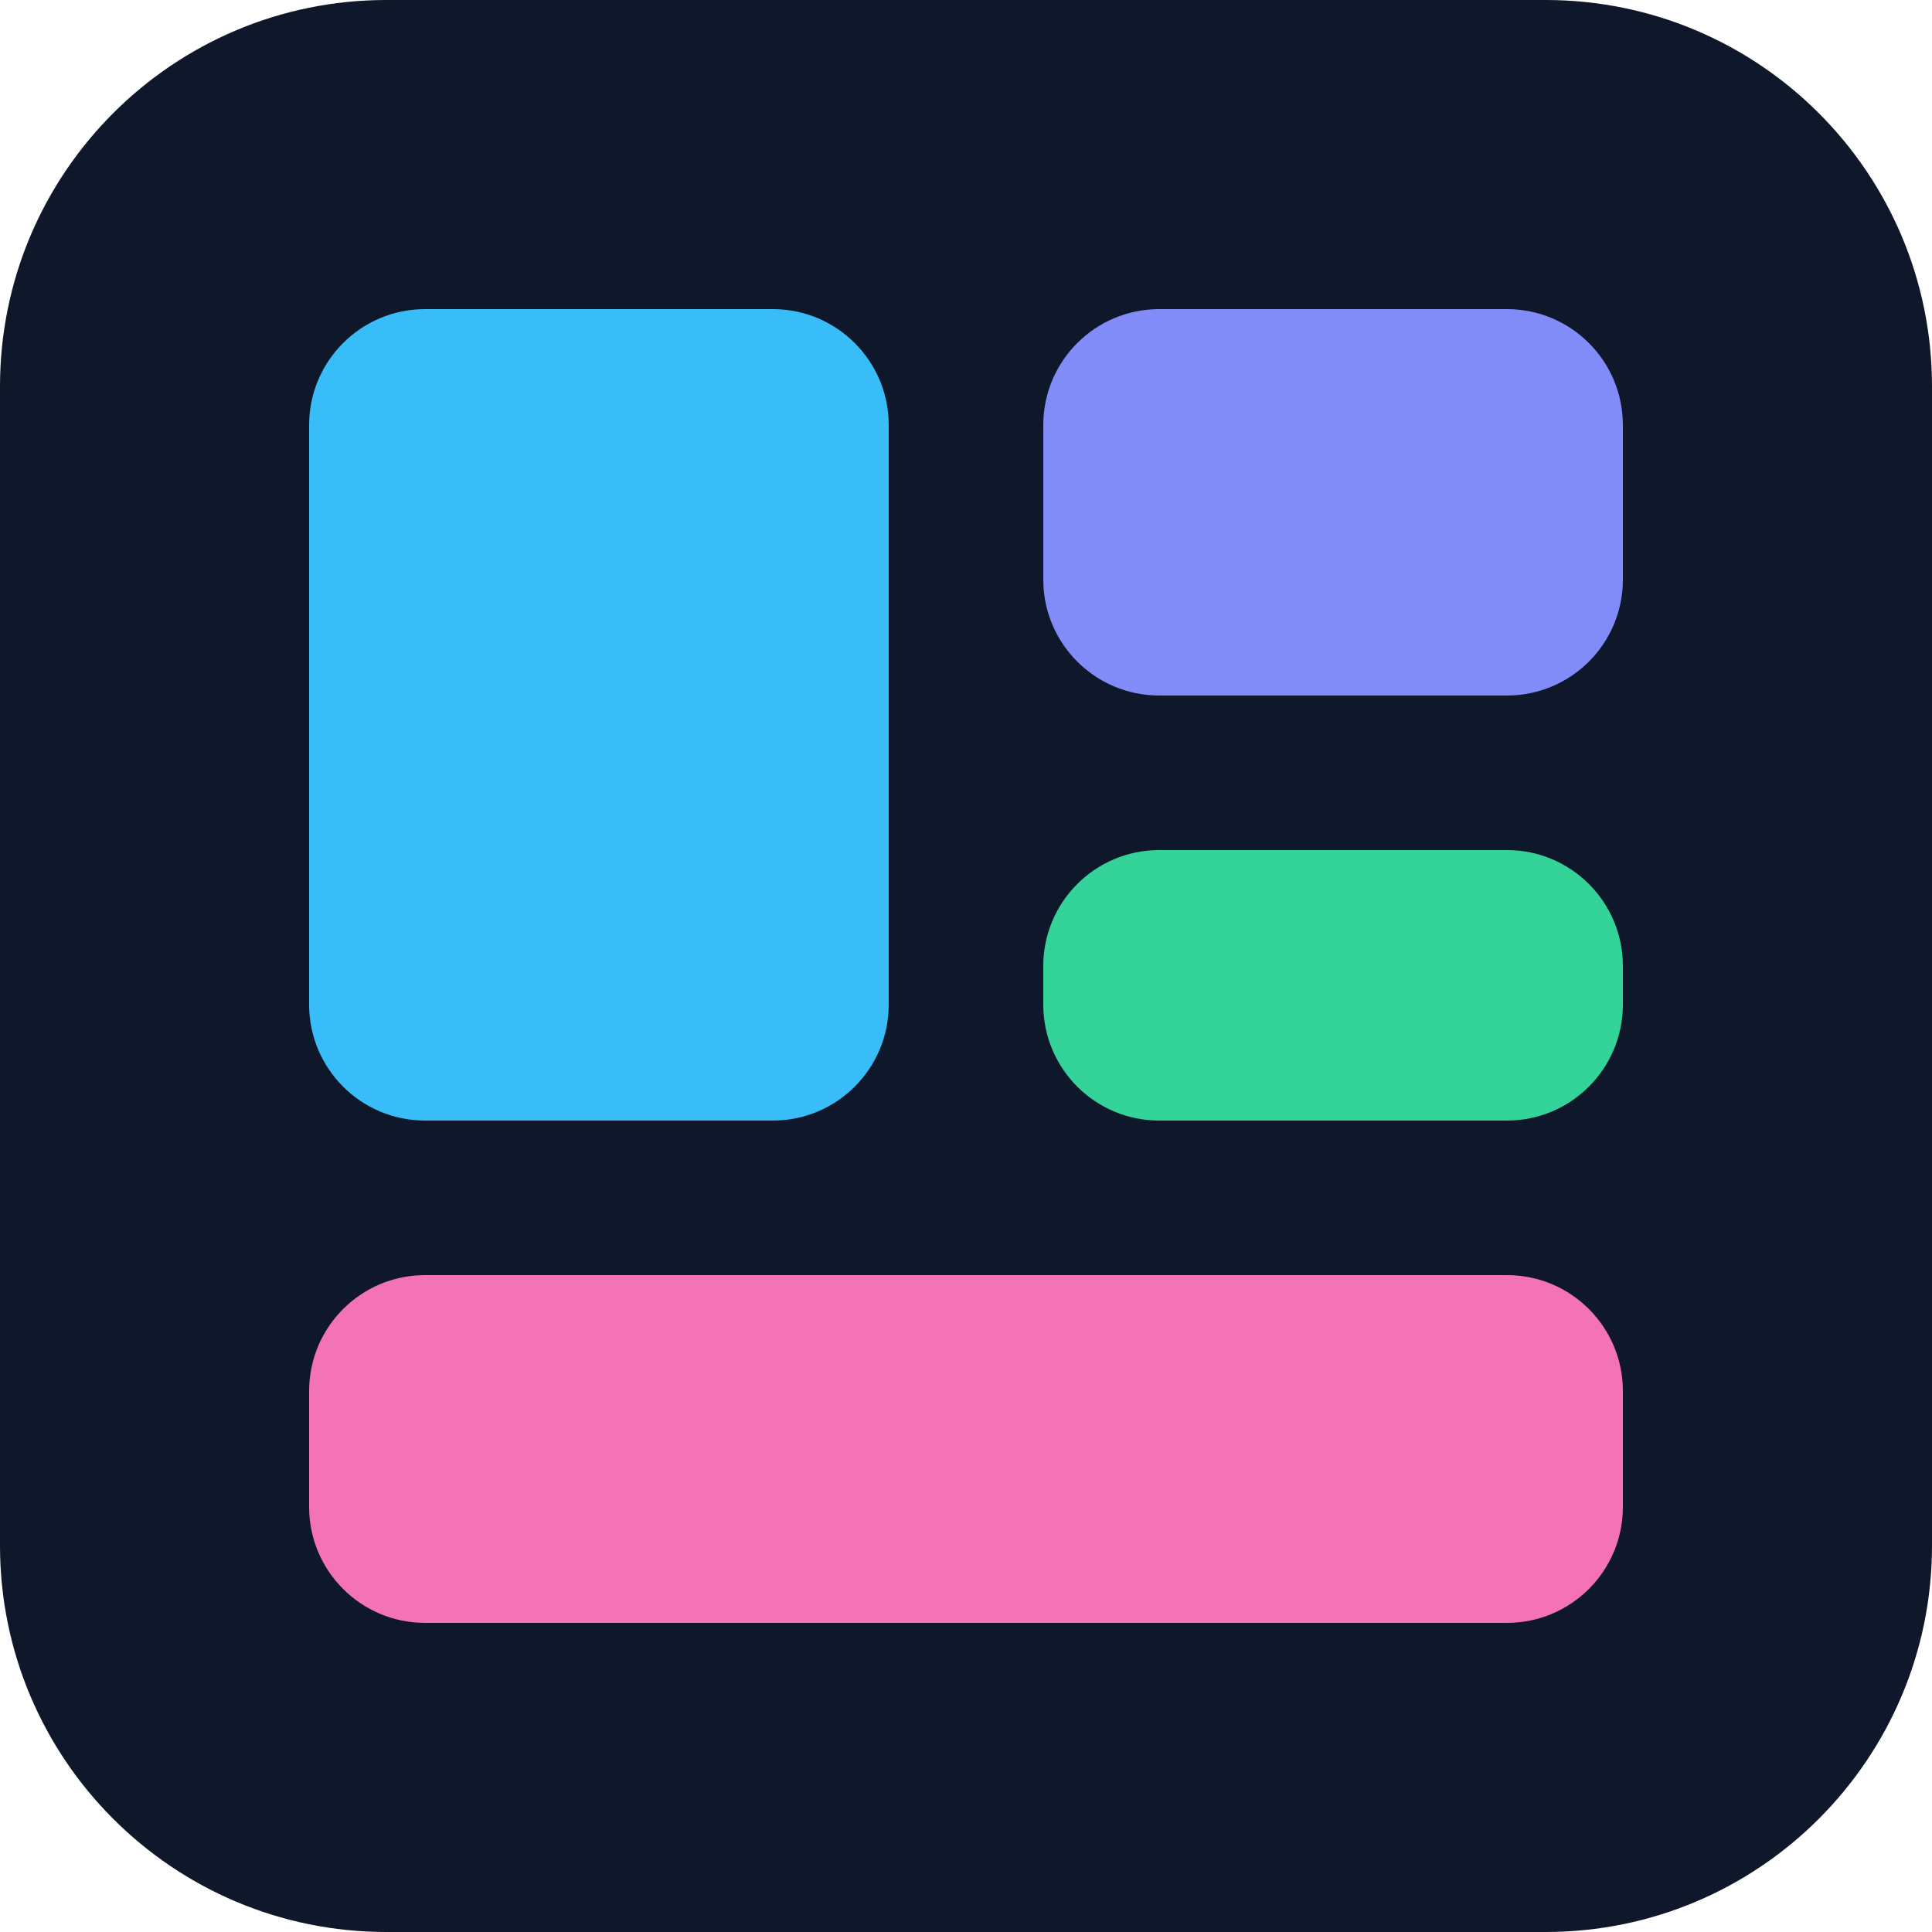
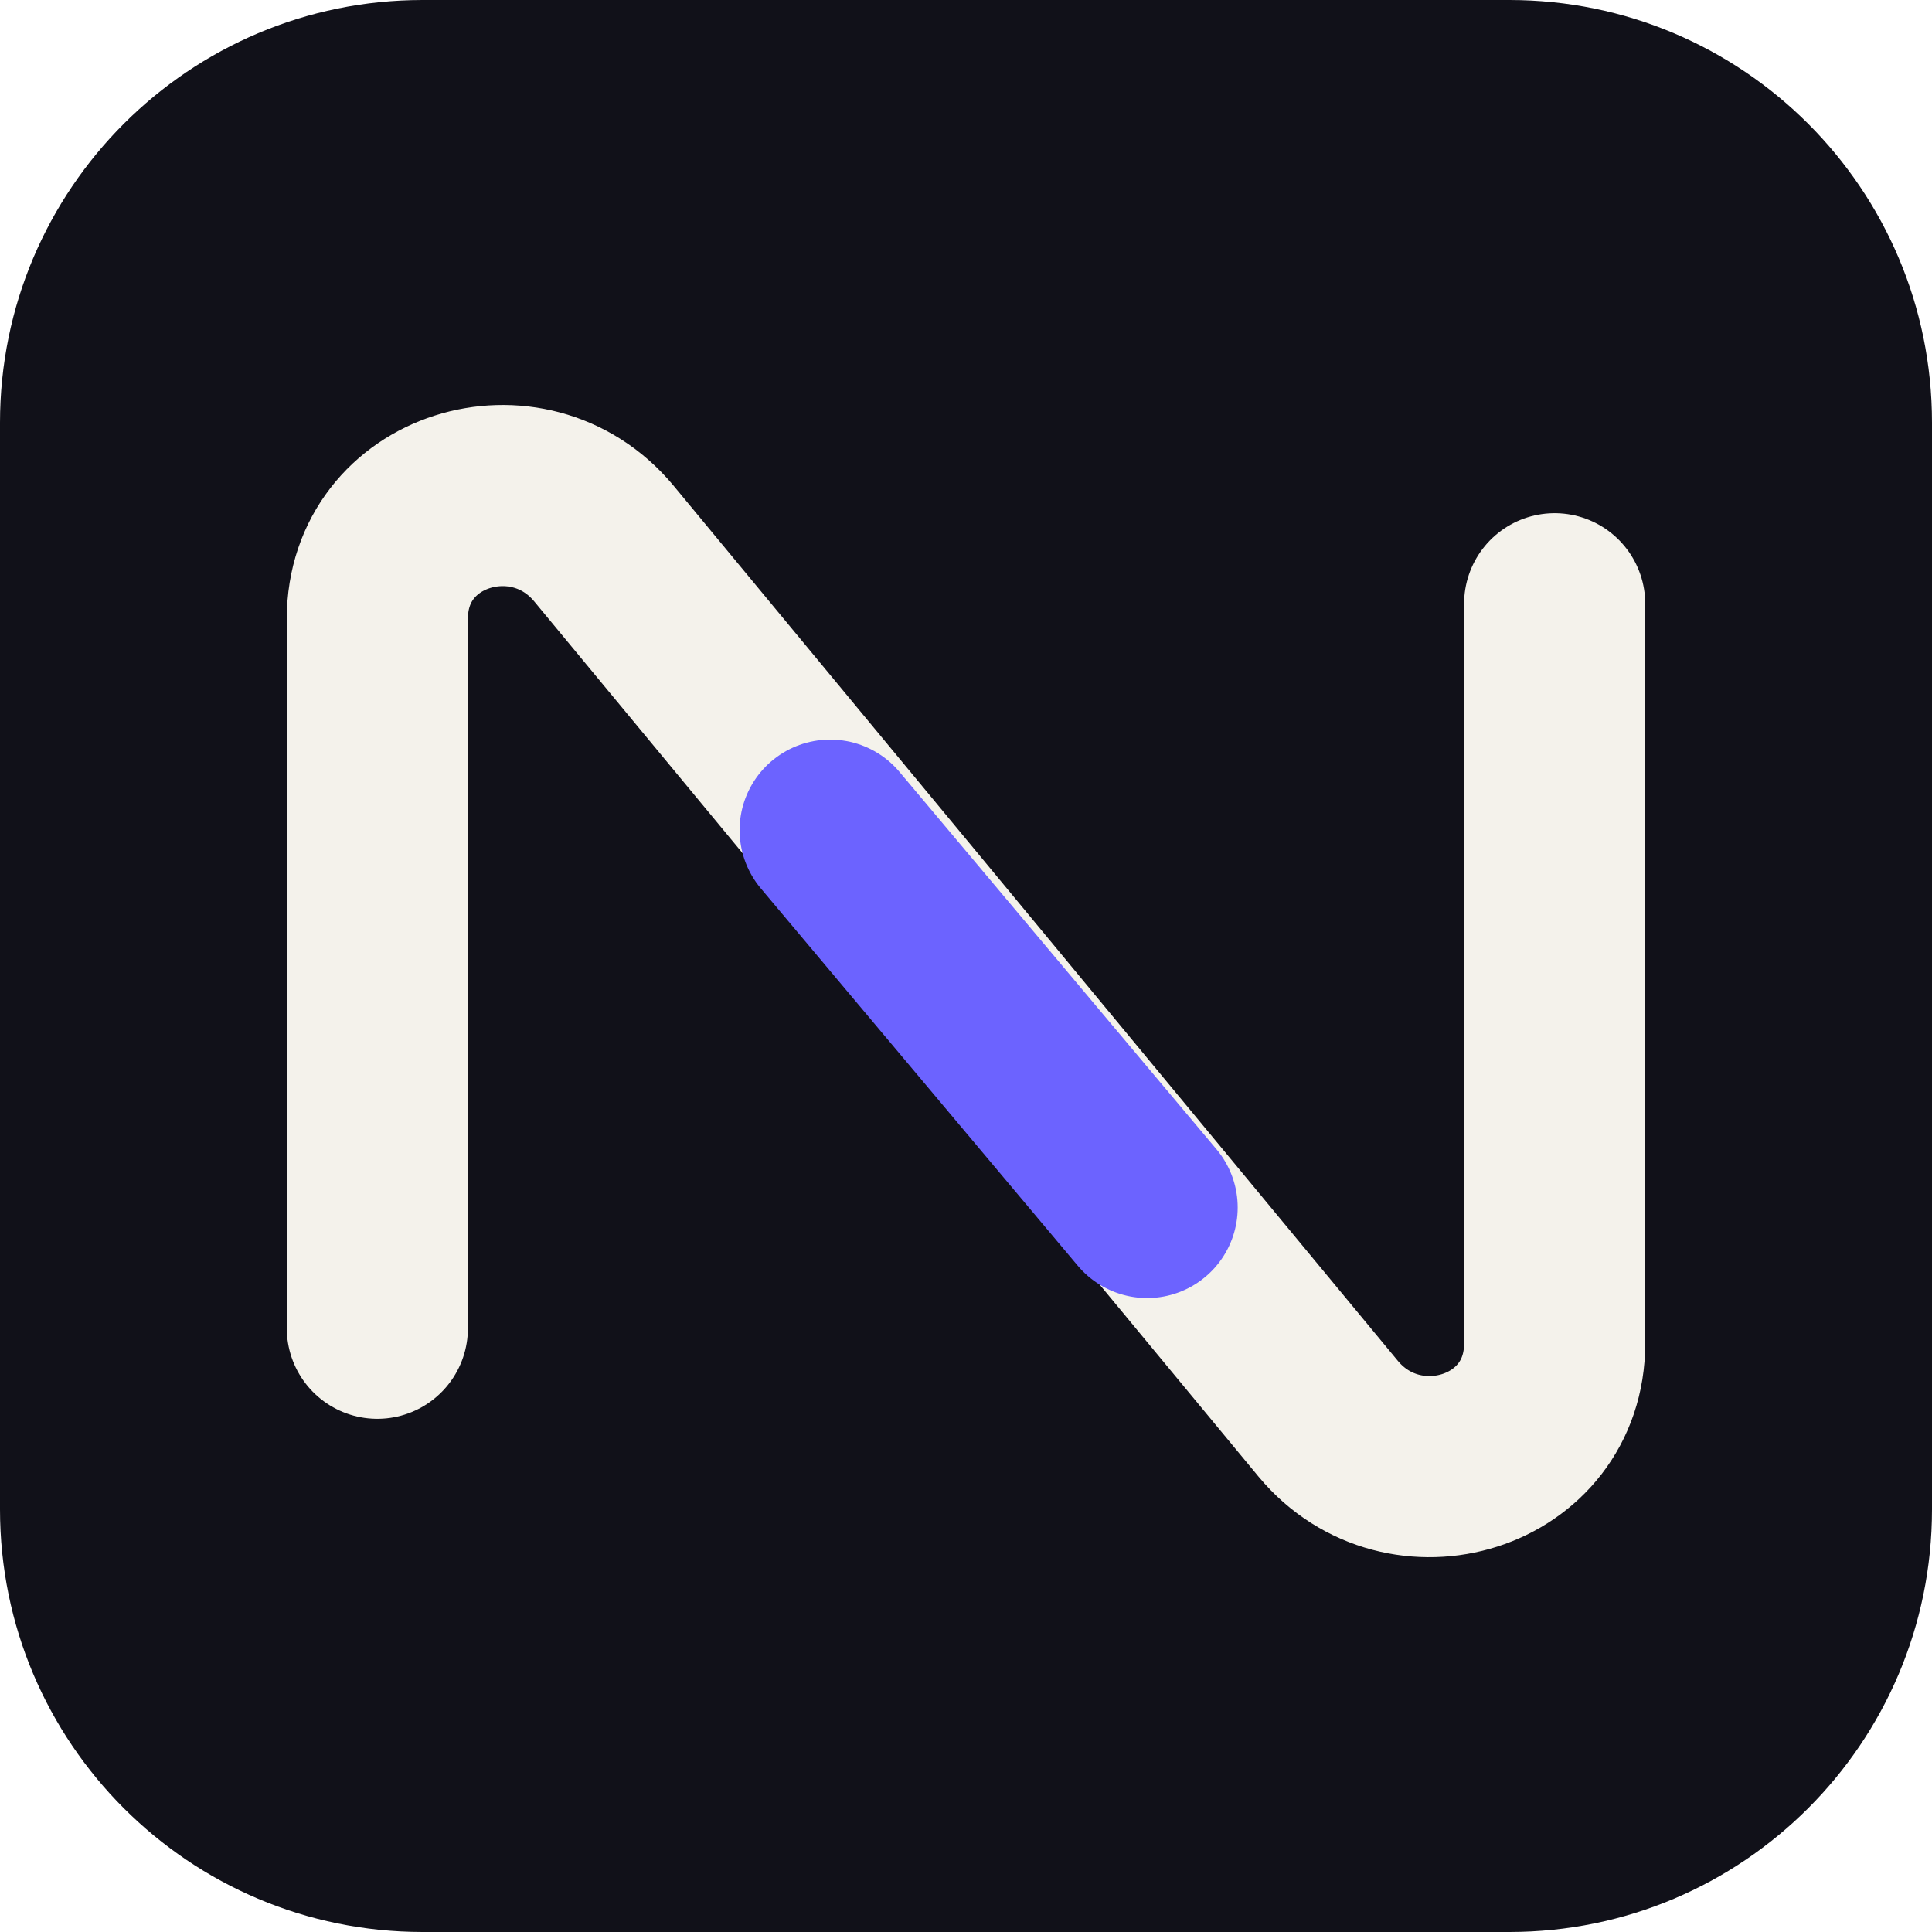
- <svg xmlns="http://www.w3.org/2000/svg" viewBox="0 0 100 100">
-   <rect width="100" height="100" rx="20" fill="#0f172a" />
-   <rect x="16" y="16" width="30" height="42" rx="6" fill="#38bdf8" />
-   <rect x="54" y="16" width="30" height="20" rx="6" fill="#818cf8" />
-   <rect x="54" y="44" width="30" height="14" rx="6" fill="#34d399" />
-   <rect x="16" y="66" width="68" height="18" rx="6" fill="#f472b6" />
+ <svg xmlns="http://www.w3.org/2000/svg" viewBox="0 0 128 128" role="img" aria-label="Nohm">
+   <rect width="128" height="128" rx="28" fill="#111119" />
+   <path d="M25 88V41c0-8 10-11 15-5l48 58c5 6 15 3 15-5V40" fill="none" stroke="#f4f2eb" stroke-width="12" stroke-linecap="round" stroke-linejoin="round" />
+   <path d="M55 55 76 80" fill="none" stroke="#6c63ff" stroke-width="12" stroke-linecap="round" />
</svg>
